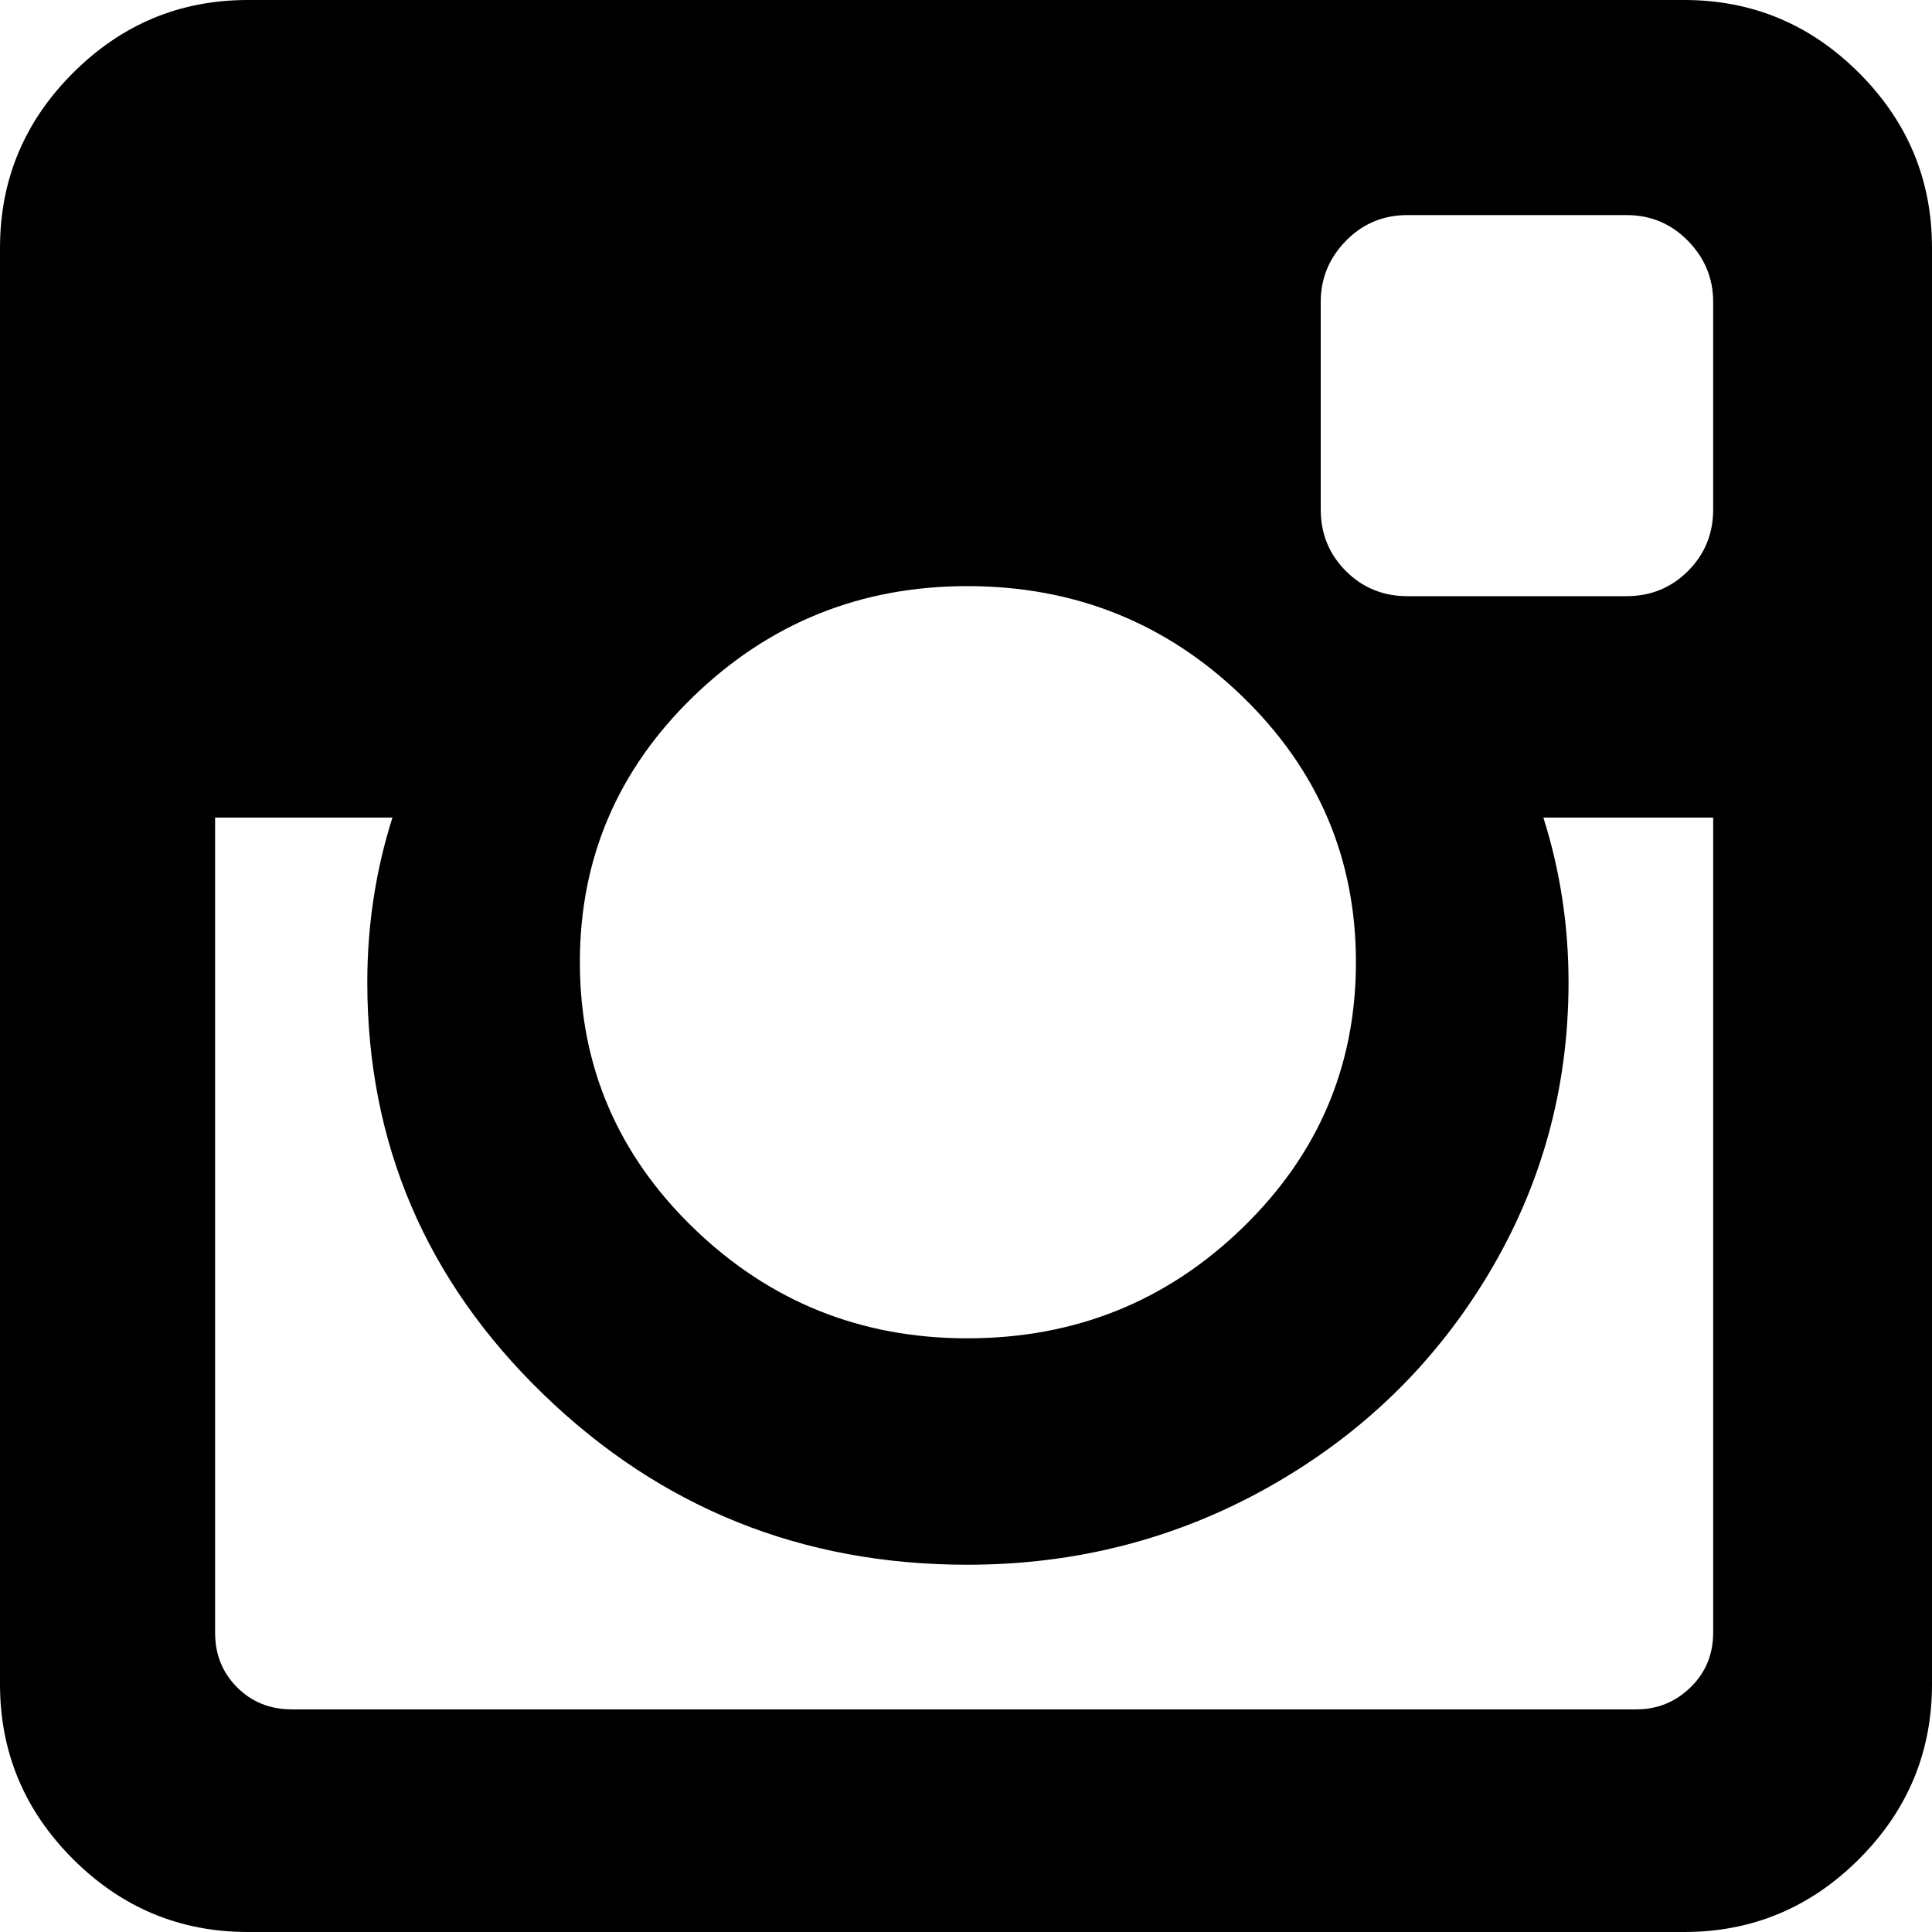
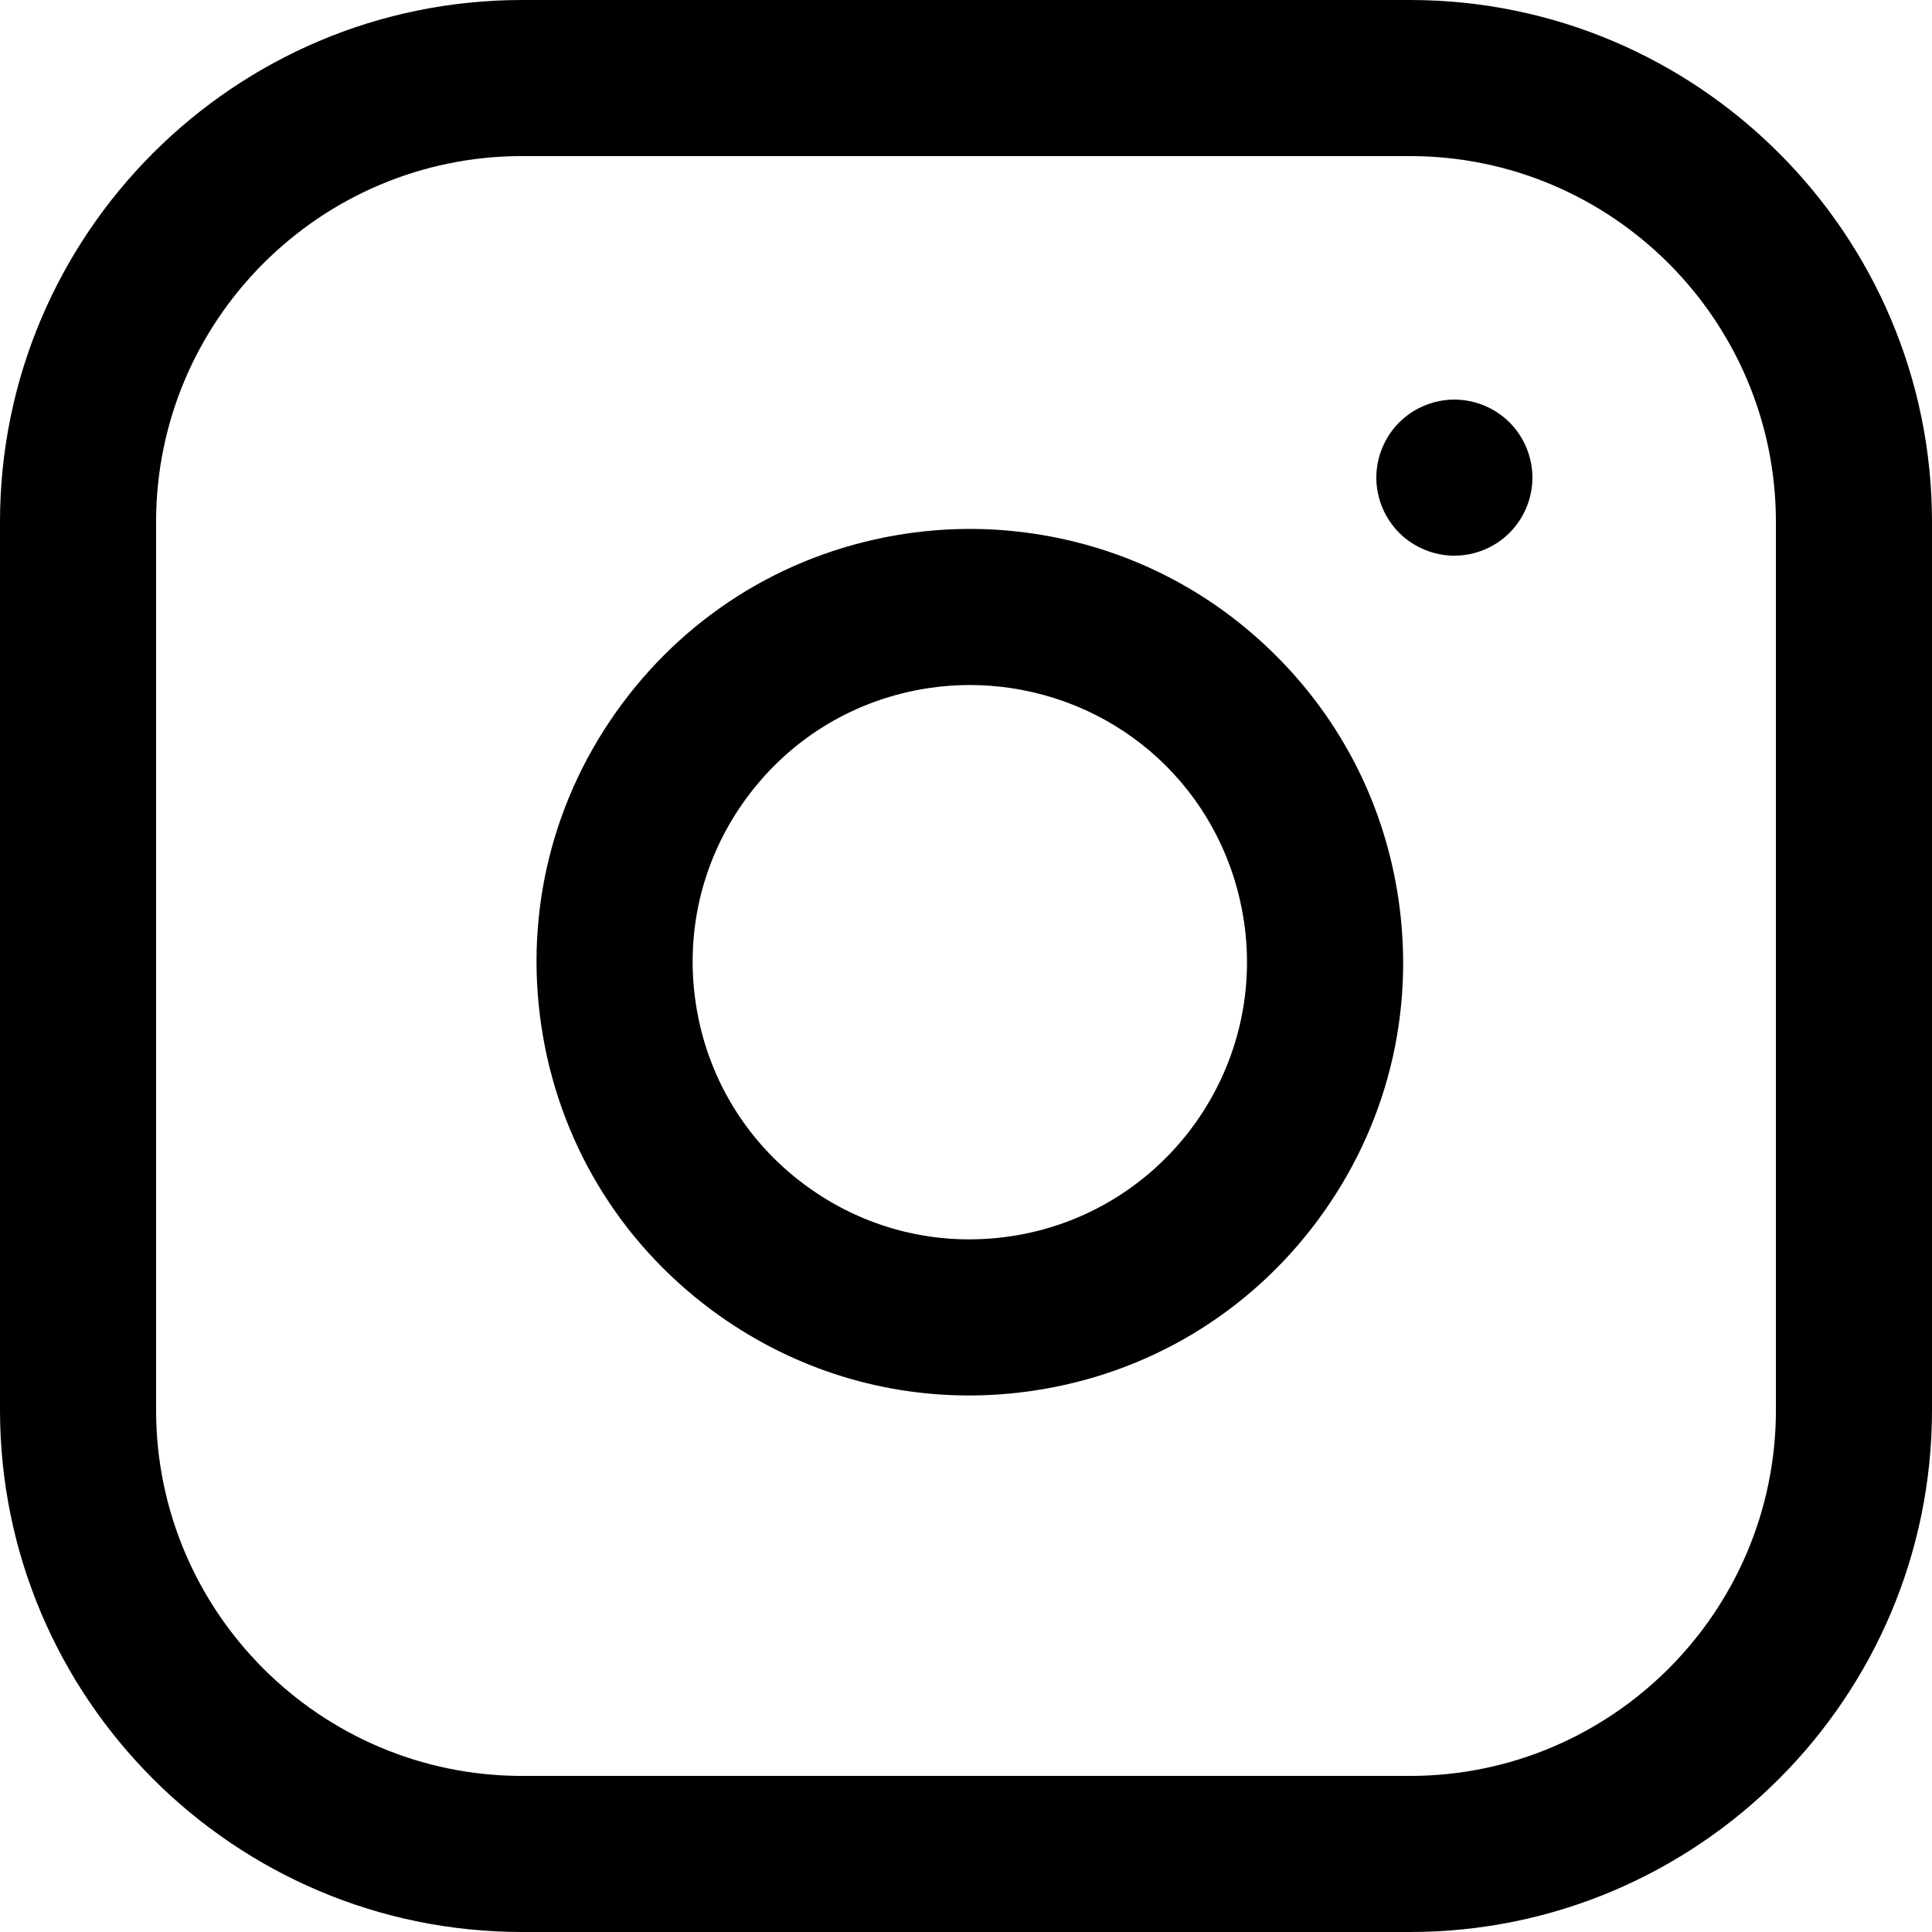
- <svg xmlns="http://www.w3.org/2000/svg" version="1.1" id="Capa_1" x="0px" y="0px" width="438.536px" height="438.536px" viewBox="0 0 438.536 438.536" xml:space="preserve">
+ <svg xmlns="http://www.w3.org/2000/svg" version="1.1" id="Layer_1" x="0px" y="0px" viewBox="0 0 512 512" xml:space="preserve">
  <g>
-     <path d="M421.981,16.562C410.941,5.519,397.711,0,382.298,0H56.248C40.83,0,27.604,5.521,16.561,16.562   C5.52,27.6,0.001,40.828,0.001,56.243V382.29c0,15.413,5.518,28.644,16.56,39.683c11.043,11.04,24.272,16.563,39.687,16.563   h326.046c15.41,0,28.644-5.523,39.684-16.563c11.043-11.039,16.557-24.27,16.557-39.683V56.243   C438.534,40.825,433.021,27.604,421.981,16.562z M157.462,158.025c17.224-16.652,37.924-24.982,62.097-24.982   c24.36,0,45.153,8.33,62.381,24.982c17.228,16.655,25.837,36.785,25.837,60.386c0,23.598-8.609,43.729-25.837,60.379   c-17.228,16.659-38.014,24.988-62.381,24.988c-24.172,0-44.87-8.336-62.097-24.988c-17.228-16.652-25.841-36.781-25.841-60.379   C131.621,194.81,140.234,174.681,157.462,158.025z M388.865,370.589c0,4.945-1.718,9.083-5.141,12.416   c-3.433,3.33-7.519,4.996-12.282,4.996h-305.2c-4.948,0-9.091-1.666-12.419-4.996c-3.333-3.326-4.998-7.471-4.998-12.416V185.575   H89.08c-3.805,11.993-5.708,24.462-5.708,37.402c0,36.553,13.322,67.715,39.969,93.511c26.65,25.786,58.721,38.685,96.217,38.685   c24.744,0,47.583-5.903,68.527-17.703c20.937-11.807,37.486-27.839,49.676-48.112c12.183-20.272,18.274-42.4,18.274-66.38   c0-12.94-1.91-25.406-5.715-37.402h38.547v185.014H388.865z M388.865,115.626c0,5.52-1.903,10.184-5.716,13.99   c-3.805,3.809-8.466,5.711-13.989,5.711h-49.676c-5.517,0-10.185-1.903-13.99-5.711c-3.806-3.806-5.708-8.47-5.708-13.99V68.522   c0-5.33,1.902-9.945,5.708-13.848c3.806-3.901,8.474-5.854,13.99-5.854h49.676c5.523,0,10.185,1.952,13.989,5.854   c3.812,3.903,5.716,8.518,5.716,13.848V115.626z" />
+     <g>
+       <path d="M373.659,0H138.341C62.06,0,0,62.06,0,138.341v235.318C0,449.94,62.06,512,138.341,512h235.318    C449.94,512,512,449.94,512,373.659V138.341C512,62.06,449.94,0,373.659,0z M470.636,373.659    c0,53.473-43.503,96.977-96.977,96.977H138.341c-53.473,0-96.977-43.503-96.977-96.977V138.341    c0-53.473,43.503-96.977,96.977-96.977h235.318c53.473,0,96.977,43.503,96.977,96.977V373.659z" />
+     </g>
+   </g>
+   <g>
+     <g>
+       <path d="M370.586,238.141c-3.64-24.547-14.839-46.795-32.386-64.342c-17.547-17.546-39.795-28.746-64.341-32.385    c-11.176-1.657-22.507-1.657-33.682,0c-30.336,4.499-57.103,20.541-75.372,45.172c-18.269,24.631-25.854,54.903-21.355,85.237    c4.499,30.335,20.541,57.102,45.172,75.372c19.996,14.831,43.706,22.619,68.153,22.619c5.667,0,11.375-0.418,17.083-1.265    c30.336-4.499,57.103-20.541,75.372-45.172C367.5,298.747,375.085,268.476,370.586,238.141z M267.791,327.632    c-19.405,2.882-38.77-1.973-54.527-13.66c-15.757-11.687-26.019-28.811-28.896-48.216c-2.878-19.405,1.973-38.77,13.66-54.527    c11.688-15.757,28.811-26.019,48.217-28.897c3.574-0.53,7.173-0.795,10.772-0.795s7.199,0.265,10.773,0.796    c32.231,4.779,57.098,29.645,61.878,61.877C335.608,284.268,307.851,321.692,267.791,327.632z" />
+     </g>
+   </g>
+   <g>
+     <g>
+       <path d="M400.049,111.951c-3.852-3.851-9.183-6.058-14.625-6.058c-5.442,0-10.773,2.206-14.625,6.058    c-3.851,3.852-6.058,9.174-6.058,14.625c0,5.451,2.207,10.773,6.058,14.625c3.852,3.851,9.183,6.058,14.625,6.058    c5.442,0,10.773-2.206,14.625-6.058c3.851-3.852,6.058-9.183,6.058-14.625C406.107,121.133,403.9,115.802,400.049,111.951z" />
+     </g>
  </g>
  <g>
</g>
  <g>
</g>
  <g>
</g>
  <g>
</g>
  <g>
</g>
  <g>
</g>
  <g>
</g>
  <g>
</g>
  <g>
</g>
  <g>
</g>
  <g>
</g>
  <g>
</g>
  <g>
</g>
  <g>
</g>
  <g>
</g>
</svg>
